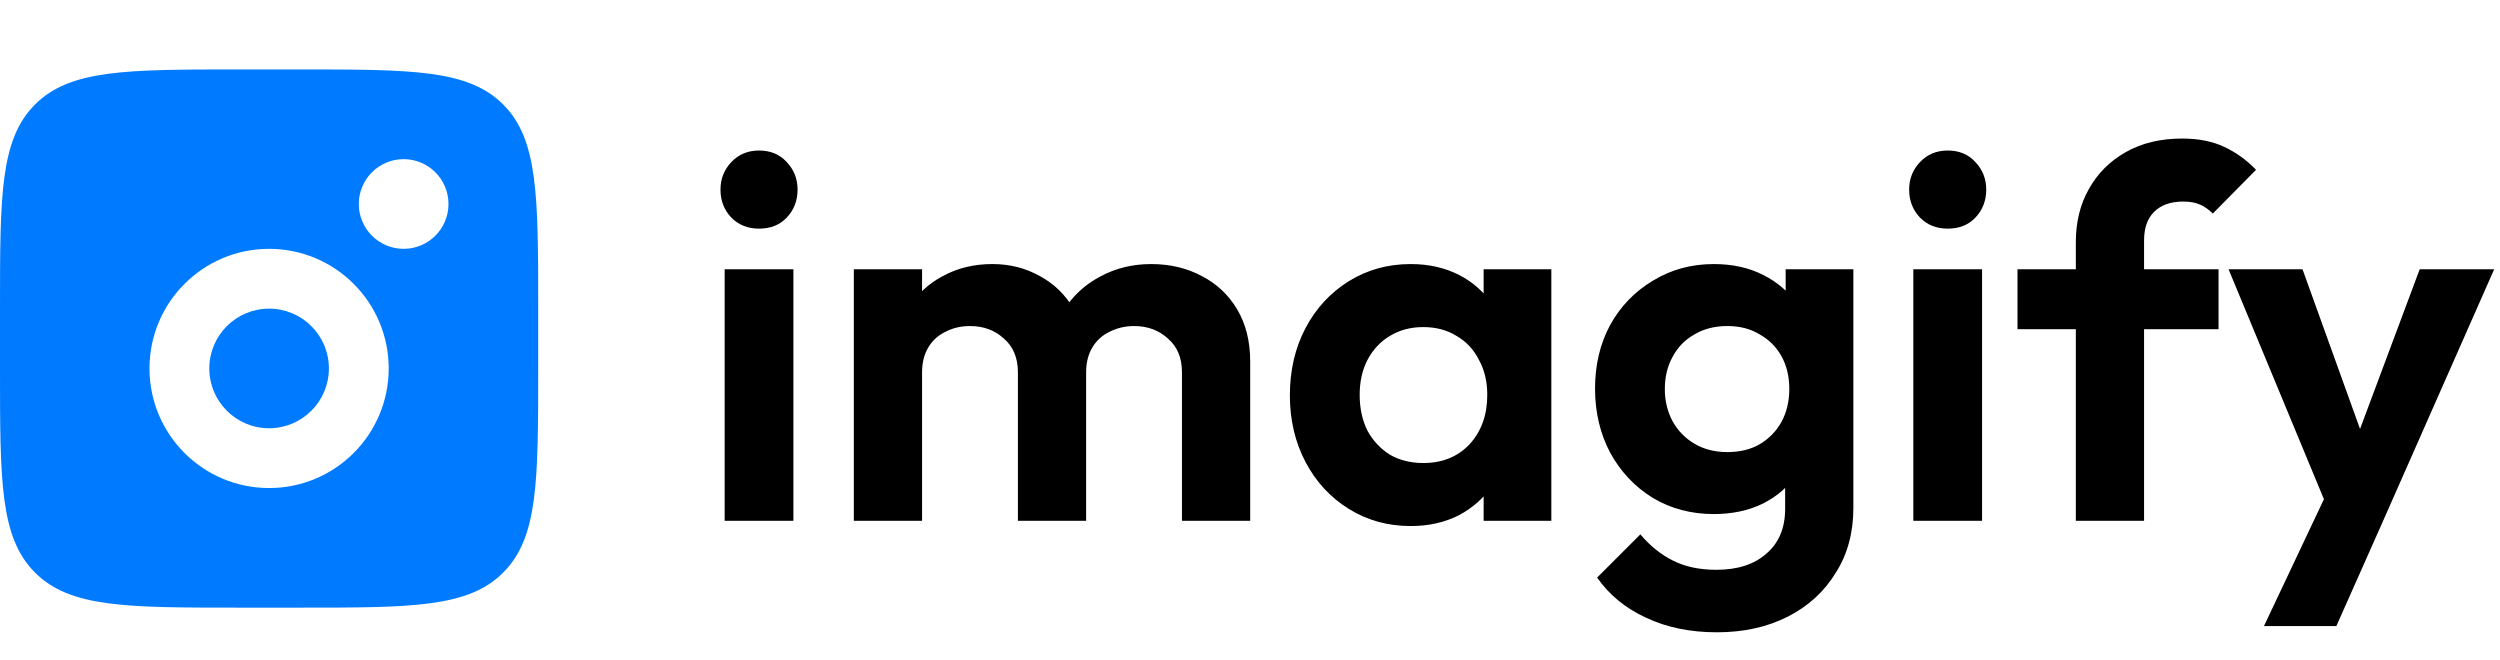
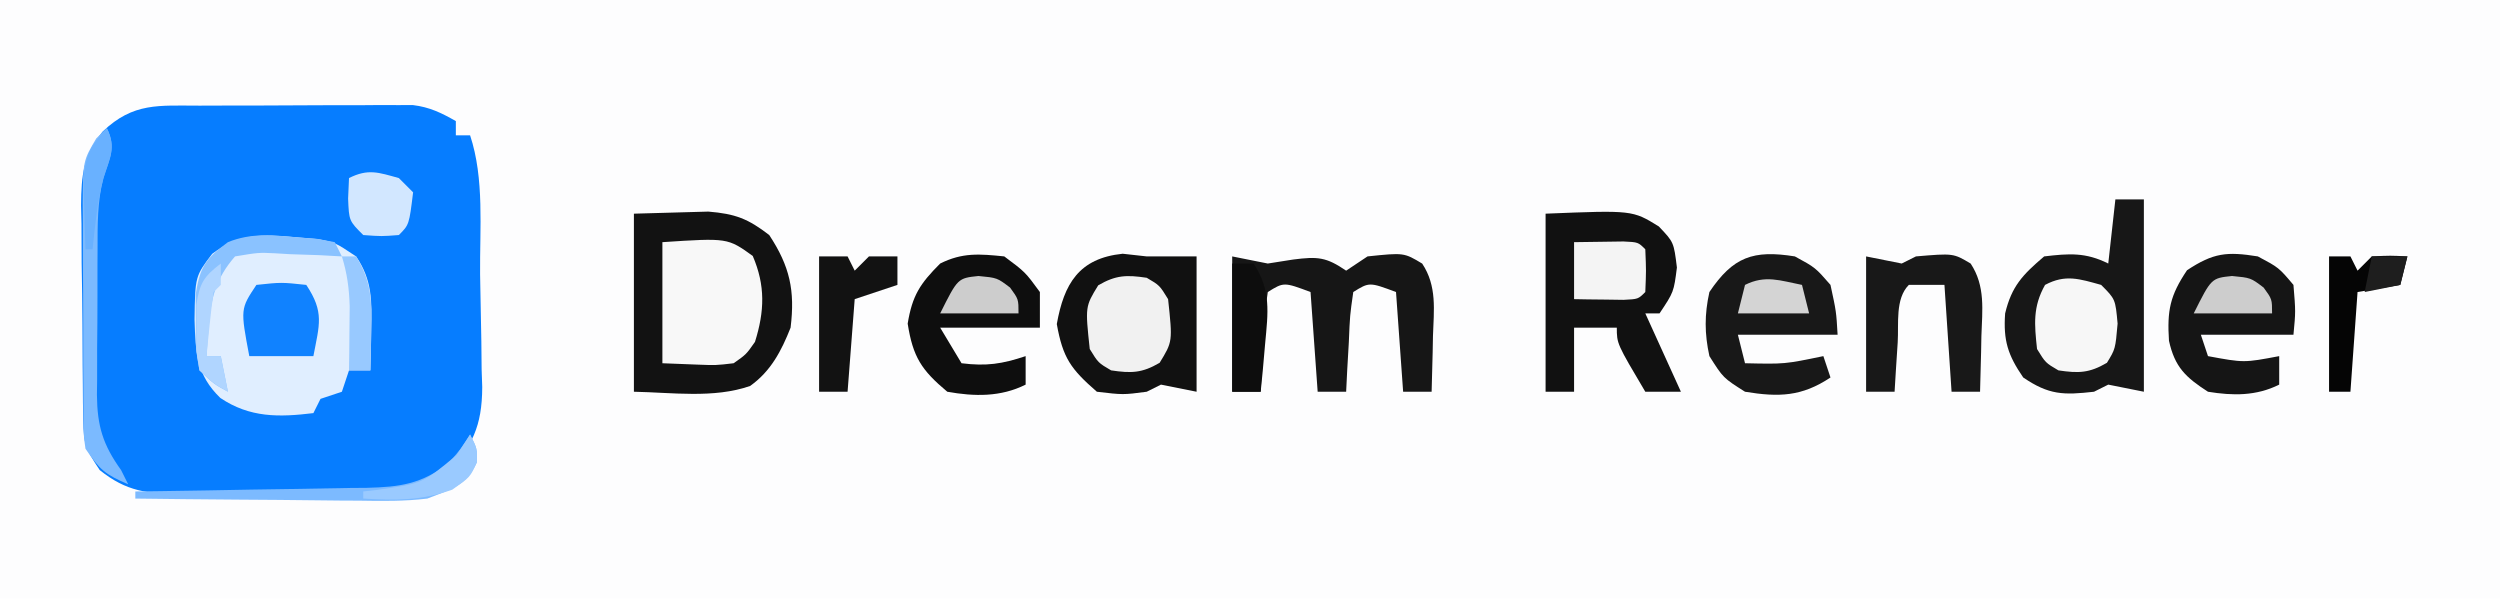
- <svg xmlns="http://www.w3.org/2000/svg" width="144" height="38" viewBox="0 0 144 38" fill="none">
-   <path d="M41.74 30V15.51H45.7V30H41.74ZM43.72 13.17C43.08 13.17 42.55 12.96 42.13 12.54C41.71 12.1 41.5 11.56 41.5 10.92C41.5 10.3 41.71 9.77 42.13 9.33C42.55 8.89 43.08 8.67 43.72 8.67C44.38 8.67 44.91 8.89 45.31 9.33C45.73 9.77 45.94 10.3 45.94 10.92C45.94 11.56 45.73 12.1 45.31 12.54C44.91 12.96 44.38 13.17 43.72 13.17ZM49.181 30V15.51H53.111V30H49.181ZM58.631 30V21.45C58.631 20.61 58.361 19.96 57.821 19.5C57.301 19.02 56.651 18.78 55.871 18.78C55.351 18.78 54.881 18.89 54.461 19.11C54.041 19.31 53.711 19.61 53.471 20.01C53.231 20.41 53.111 20.89 53.111 21.45L51.581 20.7C51.581 19.58 51.821 18.61 52.301 17.79C52.801 16.97 53.471 16.34 54.311 15.9C55.151 15.44 56.101 15.21 57.161 15.21C58.161 15.21 59.071 15.44 59.891 15.9C60.711 16.34 61.361 16.97 61.841 17.79C62.321 18.59 62.561 19.56 62.561 20.7V30H58.631ZM68.081 30V21.45C68.081 20.61 67.811 19.96 67.271 19.5C66.751 19.02 66.101 18.78 65.321 18.78C64.821 18.78 64.351 18.89 63.911 19.11C63.491 19.31 63.161 19.61 62.921 20.01C62.681 20.41 62.561 20.89 62.561 21.45L60.311 20.91C60.391 19.75 60.701 18.75 61.241 17.91C61.781 17.05 62.491 16.39 63.371 15.93C64.251 15.45 65.231 15.21 66.311 15.21C67.391 15.21 68.361 15.44 69.221 15.9C70.081 16.34 70.761 16.98 71.261 17.82C71.761 18.66 72.011 19.66 72.011 20.82V30H68.081ZM81.257 30.3C79.937 30.3 78.747 29.97 77.687 29.31C76.627 28.65 75.797 27.75 75.197 26.61C74.597 25.47 74.297 24.19 74.297 22.77C74.297 21.33 74.597 20.04 75.197 18.9C75.797 17.76 76.627 16.86 77.687 16.2C78.747 15.54 79.937 15.21 81.257 15.21C82.297 15.21 83.227 15.42 84.047 15.84C84.867 16.26 85.517 16.85 85.997 17.61C86.497 18.35 86.767 19.19 86.807 20.13V25.35C86.767 26.31 86.497 27.16 85.997 27.9C85.517 28.64 84.867 29.23 84.047 29.67C83.227 30.09 82.297 30.3 81.257 30.3ZM81.977 26.67C83.077 26.67 83.967 26.31 84.647 25.59C85.327 24.85 85.667 23.9 85.667 22.74C85.667 21.98 85.507 21.31 85.187 20.73C84.887 20.13 84.457 19.67 83.897 19.35C83.357 19.01 82.717 18.84 81.977 18.84C81.257 18.84 80.617 19.01 80.057 19.35C79.517 19.67 79.087 20.13 78.767 20.73C78.467 21.31 78.317 21.98 78.317 22.74C78.317 23.52 78.467 24.21 78.767 24.81C79.087 25.39 79.517 25.85 80.057 26.19C80.617 26.51 81.257 26.67 81.977 26.67ZM85.457 30V26.1L86.087 22.56L85.457 19.08V15.51H89.357V30H85.457ZM98.894 36.42C97.354 36.42 95.994 36.14 94.814 35.58C93.634 35.04 92.694 34.27 91.994 33.27L94.484 30.78C95.044 31.44 95.664 31.94 96.344 32.28C97.044 32.64 97.884 32.82 98.864 32.82C100.084 32.82 101.044 32.51 101.744 31.89C102.464 31.27 102.824 30.41 102.824 29.31V25.68L103.484 22.5L102.854 19.32V15.51H106.754V29.25C106.754 30.69 106.414 31.94 105.734 33C105.074 34.08 104.154 34.92 102.974 35.52C101.794 36.12 100.434 36.42 98.894 36.42ZM98.714 29.61C97.414 29.61 96.244 29.3 95.204 28.68C94.164 28.04 93.344 27.17 92.744 26.07C92.164 24.97 91.874 23.74 91.874 22.38C91.874 21.02 92.164 19.8 92.744 18.72C93.344 17.64 94.164 16.79 95.204 16.17C96.244 15.53 97.414 15.21 98.714 15.21C99.794 15.21 100.744 15.42 101.564 15.84C102.404 16.26 103.064 16.84 103.544 17.58C104.024 18.3 104.284 19.15 104.324 20.13V24.69C104.284 25.65 104.014 26.51 103.514 27.27C103.034 28.01 102.374 28.59 101.534 29.01C100.714 29.41 99.774 29.61 98.714 29.61ZM99.494 26.04C100.214 26.04 100.834 25.89 101.354 25.59C101.894 25.27 102.314 24.84 102.614 24.3C102.914 23.74 103.064 23.11 103.064 22.41C103.064 21.69 102.914 21.06 102.614 20.52C102.314 19.98 101.894 19.56 101.354 19.26C100.834 18.94 100.214 18.78 99.494 18.78C98.774 18.78 98.144 18.94 97.604 19.26C97.064 19.56 96.644 19.99 96.344 20.55C96.044 21.09 95.894 21.71 95.894 22.41C95.894 23.09 96.044 23.71 96.344 24.27C96.644 24.81 97.064 25.24 97.604 25.56C98.144 25.88 98.774 26.04 99.494 26.04ZM110.207 30V15.51H114.167V30H110.207ZM112.187 13.17C111.547 13.17 111.017 12.96 110.597 12.54C110.177 12.1 109.967 11.56 109.967 10.92C109.967 10.3 110.177 9.77 110.597 9.33C111.017 8.89 111.547 8.67 112.187 8.67C112.847 8.67 113.377 8.89 113.777 9.33C114.197 9.77 114.407 10.3 114.407 10.92C114.407 11.56 114.197 12.1 113.777 12.54C113.377 12.96 112.847 13.17 112.187 13.17ZM119.568 30V13.95C119.568 12.79 119.818 11.77 120.318 10.89C120.818 9.99 121.528 9.28 122.448 8.76C123.368 8.24 124.448 7.98 125.688 7.98C126.628 7.98 127.438 8.14 128.118 8.46C128.798 8.78 129.408 9.22 129.948 9.78L127.458 12.3C127.238 12.08 126.998 11.91 126.738 11.79C126.478 11.67 126.148 11.61 125.748 11.61C125.028 11.61 124.468 11.81 124.068 12.21C123.688 12.59 123.498 13.14 123.498 13.86V30H119.568ZM116.208 18.96V15.51H127.788V18.96H116.208ZM134.425 30.12L128.365 15.51H132.625L136.645 26.67H135.205L139.375 15.51H143.665L137.215 30.12H134.425ZM130.405 36.06L134.815 26.73L137.215 30.12L134.575 36.06H130.405Z" fill="black" />
-   <path fill-rule="evenodd" clip-rule="evenodd" d="M0 17.778C0 11.283 -2.05305e-07 8.035 2.018 6.018C4.035 4 7.283 4 13.778 4H17.222C23.717 4 26.965 4 28.982 6.018C31 8.035 31 11.283 31 17.778V21.222C31 27.717 31 30.965 28.982 32.982C26.965 35 23.717 35 17.222 35H13.778C7.283 35 4.035 35 2.018 32.982C-2.05305e-07 30.965 0 27.717 0 21.222V17.778ZM25.833 11.75C25.833 13.177 24.677 14.333 23.25 14.333C21.823 14.333 20.667 13.177 20.667 11.75C20.667 10.323 21.823 9.167 23.25 9.167C24.677 9.167 25.833 10.323 25.833 11.75ZM18.944 21.222C18.944 23.125 17.402 24.667 15.5 24.667C13.598 24.667 12.056 23.125 12.056 21.222C12.056 19.32 13.598 17.778 15.5 17.778C17.402 17.778 18.944 19.32 18.944 21.222ZM22.389 21.222C22.389 25.027 19.305 28.111 15.5 28.111C11.695 28.111 8.611 25.027 8.611 21.222C8.611 17.418 11.695 14.333 15.5 14.333C19.305 14.333 22.389 17.418 22.389 21.222Z" fill="#007AFF" />
+ <svg xmlns="http://www.w3.org/2000/svg" version="1.1" width="351" height="84">
+   <path d="M0 0 C115.83 0 231.66 0 351 0 C351 27.72 351 55.44 351 84 C235.17 84 119.34 84 0 84 C0 56.28 0 28.56 0 0 Z " fill="#FDFDFE" transform="translate(0,0)" />
+   <path d="M0 0 C1.347 -0.005 1.347 -0.005 2.72 -0.01 C4.622 -0.015 6.523 -0.017 8.425 -0.017 C11.333 -0.02 14.24 -0.038 17.148 -0.057 C18.995 -0.06 20.841 -0.062 22.688 -0.062 C23.557 -0.07 24.427 -0.077 25.324 -0.084 C26.138 -0.081 26.952 -0.078 27.791 -0.075 C28.504 -0.076 29.217 -0.078 29.952 -0.079 C32.301 0.208 33.93 1.009 35.977 2.168 C35.977 2.828 35.977 3.488 35.977 4.168 C36.637 4.168 37.297 4.168 37.977 4.168 C40.005 10.252 39.325 17.287 39.382 23.672 C39.403 25.496 39.437 27.319 39.484 29.142 C39.551 31.781 39.579 34.419 39.598 37.059 C39.625 37.866 39.653 38.674 39.682 39.506 C39.662 45.009 38.302 47.832 34.56 51.859 C30.752 55.006 25.996 54.347 21.328 54.371 C20.479 54.377 19.629 54.382 18.754 54.388 C16.957 54.398 15.159 54.404 13.362 54.408 C10.619 54.418 7.876 54.449 5.133 54.48 C3.385 54.487 1.638 54.492 -0.109 54.496 C-0.927 54.508 -1.745 54.521 -2.588 54.534 C-7.224 54.515 -10.271 54.193 -14.023 51.168 C-16.033 48.154 -16.279 47.54 -16.33 44.159 C-16.346 43.358 -16.362 42.556 -16.378 41.731 C-16.384 40.868 -16.389 40.006 -16.395 39.117 C-16.404 38.226 -16.413 37.334 -16.422 36.415 C-16.436 34.528 -16.445 32.641 -16.449 30.754 C-16.461 27.876 -16.51 25 -16.561 22.123 C-16.57 20.288 -16.577 18.452 -16.582 16.617 C-16.602 15.761 -16.621 14.904 -16.641 14.022 C-16.609 9.765 -16.343 7.014 -13.614 3.64 C-9.29 -0.486 -5.719 0.007 0 0 Z " fill="#067DFF" transform="translate(28.02344,14.83203)" />
+   <path d="M0 0 C1.425 0.118 1.425 0.118 2.879 0.238 C5.438 0.688 5.438 0.688 8.438 2.688 C10.72 6.043 10.649 8.954 10.562 12.938 C10.544 14.015 10.526 15.093 10.508 16.203 C10.485 17.023 10.461 17.843 10.438 18.688 C9.447 18.688 8.457 18.688 7.438 18.688 C7.107 19.677 6.777 20.668 6.438 21.688 C5.447 22.017 4.457 22.348 3.438 22.688 C3.107 23.348 2.777 24.008 2.438 24.688 C-2.393 25.279 -6.476 25.351 -10.625 22.562 C-14.013 19.285 -14.106 16.156 -14.25 11.562 C-14.165 5.483 -14.165 5.483 -11.77 2.32 C-7.84 -0.587 -4.776 -0.435 0 0 Z " fill="#E0EEFF" transform="translate(41.5625,33.3125)" />
+   <path d="M0 0 C2.207 -0.062 4.414 -0.124 6.688 -0.188 C8.55 -0.24 8.55 -0.24 10.449 -0.293 C14.239 0.02 16.016 0.702 19 3 C21.892 7.387 22.64 10.791 22 16 C20.721 19.239 19.224 22.136 16.312 24.191 C11.219 25.972 5.296 25.098 0 25 C0 16.75 0 8.5 0 0 Z " fill="#121212" transform="translate(89,30)" />
+   <path d="M0 0 C1.32 0 2.64 0 4 0 C4 8.91 4 17.82 4 27 C2.35 26.67 0.7 26.34 -1 26 C-1.66 26.33 -2.32 26.66 -3 27 C-7.293 27.486 -9.321 27.462 -12.938 25 C-15.092 21.867 -15.749 19.822 -15.48 16.004 C-14.563 12.176 -13.017 10.568 -10 8 C-6.496 7.584 -4.179 7.411 -1 9 C-0.67 6.03 -0.34 3.06 0 0 Z " fill="#171717" transform="translate(297,28)" />
+   <path d="M0 0 C12.203 -0.493 12.203 -0.493 15.898 1.793 C18 4 18 4 18.438 7.562 C18 11 18 11 16 14 C15.34 14 14.68 14 14 14 C15.65 17.63 17.3 21.26 19 25 C17.35 25 15.7 25 14 25 C10 18.25 10 18.25 10 16 C8.02 16 6.04 16 4 16 C4 18.97 4 21.94 4 25 C2.68 25 1.36 25 0 25 C0 16.75 0 8.5 0 0 Z " fill="#111111" transform="translate(217,30)" />
+   <path d="M0 0 C1.114 0.124 2.228 0.247 3.375 0.375 C4.365 0.375 5.355 0.375 6.375 0.375 C7.695 0.375 9.015 0.375 10.375 0.375 C10.375 6.645 10.375 12.915 10.375 19.375 C8.725 19.045 7.075 18.715 5.375 18.375 C4.715 18.705 4.055 19.035 3.375 19.375 C0.062 19.812 0.062 19.812 -3.625 19.375 C-7.288 16.18 -8.398 14.646 -9.25 9.875 C-8.24 4.22 -6.153 0.636 0 0 Z " fill="#111111" transform="translate(157.625,35.625)" />
+   <path d="M0 0 C2.475 0.495 2.475 0.495 5 1 C6.763 0.722 6.763 0.722 8.562 0.438 C12.026 -0.003 13.186 0.086 16 2 C16.99 1.34 17.98 0.68 19 0 C24.114 -0.533 24.114 -0.533 26.676 1.008 C28.776 4.168 28.312 7.532 28.188 11.188 C28.167 12.312 28.167 12.312 28.146 13.459 C28.111 15.306 28.057 17.153 28 19 C26.68 19 25.36 19 24 19 C23.67 14.38 23.34 9.76 23 5 C19.253 3.602 19.253 3.602 17 5 C16.53 8.276 16.53 8.276 16.375 12.062 C16.3 13.353 16.225 14.643 16.148 15.973 C16.099 16.972 16.05 17.971 16 19 C14.68 19 13.36 19 12 19 C11.67 14.38 11.34 9.76 11 5 C7.253 3.602 7.253 3.602 5 5 C4.53 8.276 4.53 8.276 4.375 12.062 C4.3 13.353 4.225 14.643 4.148 15.973 C4.099 16.972 4.05 17.971 4 19 C2.68 19 1.36 19 0 19 C0 12.73 0 6.46 0 0 Z " fill="#161616" transform="translate(173,36)" />
+   <path d="M0 0 C2.875 1.562 2.875 1.562 5 4 C5.812 7.75 5.812 7.75 6 11 C1.38 11 -3.24 11 -8 11 C-7.67 12.32 -7.34 13.64 -7 15 C-1.422 15.125 -1.422 15.125 4 14 C4.33 14.99 4.66 15.98 5 17 C0.965 19.69 -2.262 19.78 -7 19 C-10.062 17.062 -10.062 17.062 -12 14 C-12.691 10.841 -12.702 8.158 -12 5 C-8.669 0.054 -5.842 -0.939 0 0 Z " fill="#181818" transform="translate(252,36)" />
+   <path d="M0 0 C2.938 1.562 2.938 1.562 5 4 C5.312 7.75 5.312 7.75 5 11 C0.71 11 -3.58 11 -8 11 C-7.67 11.99 -7.34 12.98 -7 14 C-1.95 14.938 -1.95 14.938 3 14 C3 15.32 3 16.64 3 18 C-0.234 19.617 -3.504 19.568 -7 19 C-10.138 16.973 -11.659 15.547 -12.477 11.84 C-12.745 7.605 -12.346 5.513 -9.938 1.938 C-6.234 -0.505 -4.36 -0.701 0 0 Z " fill="#151515" transform="translate(317,36)" />
+   <path d="M0 0 C2.938 2.188 2.938 2.188 5 5 C5 6.65 5 8.3 5 10 C0.38 10 -4.24 10 -9 10 C-8.01 11.65 -7.02 13.3 -6 15 C-2.519 15.435 -0.327 15.109 3 14 C3 15.32 3 16.64 3 18 C-0.503 19.752 -4.187 19.684 -8 19 C-11.637 15.957 -12.823 14.121 -13.562 9.438 C-12.914 5.476 -11.812 3.812 -9 1 C-5.861 -0.569 -3.461 -0.352 0 0 Z " fill="#0E0E0E" transform="translate(141,36)" />
+   <path d="M0 0 C9.164 -0.603 9.164 -0.603 12.688 1.938 C14.471 6.098 14.35 9.683 13 14 C11.766 15.762 11.766 15.762 10 17 C7.52 17.293 7.52 17.293 4.812 17.188 C3.224 17.126 1.636 17.064 0 17 C0 11.39 0 5.78 0 0 Z " fill="#F8F8F8" transform="translate(93,34)" />
+   <path d="M0 0 C2.475 0.495 2.475 0.495 5 1 C5.66 0.67 6.32 0.34 7 0 C12.252 -0.447 12.252 -0.447 14.68 1.004 C16.773 4.168 16.312 7.532 16.188 11.188 C16.167 12.312 16.167 12.312 16.146 13.459 C16.111 15.306 16.057 17.153 16 19 C14.68 19 13.36 19 12 19 C11.67 14.05 11.34 9.1 11 4 C9.35 4 7.7 4 6 4 C4.059 5.941 4.601 9.473 4.438 12.062 C4.354 13.353 4.27 14.643 4.184 15.973 C4.123 16.972 4.062 17.971 4 19 C2.68 19 1.36 19 0 19 C0 12.73 0 6.46 0 0 Z " fill="#181818" transform="translate(262,36)" />
+   <path d="M0 0 C1.812 1.062 1.812 1.062 3 3 C3.638 8.958 3.638 8.958 1.812 11.938 C-0.66 13.387 -2.179 13.423 -5 13 C-6.812 11.938 -6.812 11.938 -8 10 C-8.638 4.042 -8.638 4.042 -6.812 1.062 C-4.34 -0.387 -2.821 -0.423 0 0 Z " fill="#F1F1F1" transform="translate(161,39)" />
+   <path d="M0 0 C2 2 2 2 2.312 5.438 C2 9 2 9 0.812 10.938 C-1.66 12.387 -3.179 12.423 -6 12 C-7.812 10.938 -7.812 10.938 -9 9 C-9.371 5.533 -9.612 3.088 -7.875 0 C-5.011 -1.527 -3.047 -0.843 0 0 Z " fill="#F7F7F7" transform="translate(295,40)" />
+   <path d="M0 0 C1.32 0 2.64 0 4 0 C4.33 0.66 4.66 1.32 5 2 C5.66 1.34 6.32 0.68 7 0 C8.32 0 9.64 0 11 0 C11 1.32 11 2.64 11 4 C9.02 4.66 7.04 5.32 5 6 C4.67 10.29 4.34 14.58 4 19 C2.68 19 1.36 19 0 19 C0 12.73 0 6.46 0 0 Z " fill="#121212" transform="translate(115,36)" />
+   <path d="M0 0 C3.5 -0.375 3.5 -0.375 7 0 C9.567 3.85 8.833 5.586 8 10 C5.03 10 2.06 10 -1 10 C-2.25 3.375 -2.25 3.375 0 0 Z " fill="#1082FF" transform="translate(36,40)" />
+   <path d="M0 0 C0.99 0 1.98 0 3 0 C3.33 0.66 3.66 1.32 4 2 C4.66 1.34 5.32 0.68 6 0 C8.625 -0.125 8.625 -0.125 11 0 C10.67 1.32 10.34 2.64 10 4 C8.02 4.33 6.04 4.66 4 5 C3.67 9.62 3.34 14.24 3 19 C2.01 19 1.02 19 0 19 C0 12.73 0 6.46 0 0 Z " fill="#050505" transform="translate(327,36)" />
+   <path d="M0 0 C1.479 -0.027 2.958 -0.046 4.438 -0.062 C5.261 -0.074 6.085 -0.086 6.934 -0.098 C9 0 9 0 10 1 C10.125 4 10.125 4 10 7 C9 8 9 8 6.934 8.098 C6.11 8.086 5.286 8.074 4.438 8.062 C3.611 8.053 2.785 8.044 1.934 8.035 C1.296 8.024 0.657 8.012 0 8 C0 5.36 0 2.72 0 0 Z " fill="#F4F4F4" transform="translate(221,34)" />
+   <path d="M0 0 C0.99 0 1.98 0 3 0 C5.491 3.764 5.031 6.866 4.625 11.25 C4.514 12.513 4.403 13.777 4.289 15.078 C4.146 16.524 4.146 16.524 4 18 C2.68 18 1.36 18 0 18 C0 12.06 0 6.12 0 0 Z " fill="#0D0D0D" transform="translate(173,37)" />
+   <path d="M0 0 C0.66 0.66 1.32 1.32 2 2 C1.444 6.556 1.444 6.556 0 8 C-2.438 8.188 -2.438 8.188 -5 8 C-7 6 -7 6 -7.125 2.875 C-7.084 1.926 -7.043 0.978 -7 0 C-4.294 -1.353 -2.867 -0.788 0 0 Z " fill="#D2E7FF" transform="translate(56,25)" />
+   <path d="M0 0 C1.372 2.744 0.361 4.217 -0.5 7.02 C-1.327 10.295 -1.305 13.59 -1.301 16.945 C-1.305 17.678 -1.309 18.411 -1.314 19.166 C-1.319 20.704 -1.32 22.242 -1.316 23.78 C-1.312 26.126 -1.336 28.471 -1.361 30.816 C-1.364 32.318 -1.364 33.819 -1.363 35.32 C-1.377 36.364 -1.377 36.364 -1.391 37.429 C-1.35 41.821 -0.554 44.442 2 48 C2.33 48.66 2.66 49.32 3 50 C-0.161 48.63 -0.993 48.011 -3 45 C-3.261 43.11 -3.261 43.11 -3.275 40.959 C-3.284 40.152 -3.294 39.344 -3.304 38.512 C-3.303 37.643 -3.302 36.774 -3.301 35.879 C-3.305 34.983 -3.309 34.086 -3.314 33.163 C-3.32 31.267 -3.32 29.372 -3.316 27.476 C-3.313 24.577 -3.336 21.679 -3.361 18.779 C-3.364 16.938 -3.364 15.096 -3.363 13.254 C-3.372 12.387 -3.382 11.52 -3.391 10.627 C-3.345 4.584 -3.345 4.584 -1.477 1.422 C-0.99 0.952 -0.502 0.483 0 0 Z " fill="#7BBAFF" transform="translate(15,18)" />
+   <path d="M0 0 C1 2 1 2 0.938 3.938 C-0.556 7.224 -2.688 7.7 -6 9 C-9.192 9.391 -12.343 9.35 -15.555 9.293 C-16.456 9.289 -17.358 9.284 -18.287 9.28 C-21.15 9.263 -24.012 9.226 -26.875 9.188 C-28.823 9.172 -30.771 9.159 -32.719 9.146 C-37.479 9.114 -42.24 9.062 -47 9 C-47 8.67 -47 8.34 -47 8 C-45.267 7.978 -45.267 7.978 -43.499 7.956 C-39.203 7.898 -34.908 7.82 -30.612 7.738 C-28.755 7.704 -26.897 7.676 -25.04 7.654 C-22.366 7.62 -19.693 7.568 -17.02 7.512 C-16.192 7.505 -15.365 7.499 -14.513 7.492 C-9.861 7.374 -6.796 6.972 -3 4 C-1.217 1.93 -1.217 1.93 0 0 Z " fill="#7CBAFF" transform="translate(66,61)" />
+   <path d="M0 0 C1.46 0.118 1.46 0.118 2.949 0.238 C3.729 0.387 4.509 0.535 5.312 0.688 C5.643 1.347 5.973 2.007 6.312 2.688 C5.264 2.629 4.216 2.571 3.137 2.512 C1.758 2.465 0.379 2.419 -1 2.375 C-1.69 2.333 -2.381 2.291 -3.092 2.248 C-5.38 2.139 -5.38 2.139 -8.688 2.688 C-11.352 5.739 -12.078 8.518 -12.375 12.5 C-12.441 13.29 -12.506 14.08 -12.574 14.895 C-12.612 15.486 -12.649 16.078 -12.688 16.688 C-12.027 16.688 -11.367 16.688 -10.688 16.688 C-10.357 18.337 -10.027 19.988 -9.688 21.688 C-11.656 20.621 -11.656 20.621 -13.688 18.688 C-14.219 15.473 -14.219 15.473 -14.188 11.75 C-14.198 10.524 -14.208 9.298 -14.219 8.035 C-13.602 4.148 -12.83 2.984 -9.688 0.688 C-6.445 -0.629 -3.446 -0.308 0 0 Z " fill="#8AC2FF" transform="translate(41.6875,33.3125)" />
+   <path d="M0 0 C2.625 0.25 2.625 0.25 4.438 1.625 C5.625 3.25 5.625 3.25 5.625 5.25 C1.995 5.25 -1.635 5.25 -5.375 5.25 C-2.903 0.306 -2.903 0.306 0 0 Z " fill="#CDCDCD" transform="translate(313.375,38.75)" />
+   <path d="M0 0 C2.625 0.25 2.625 0.25 4.438 1.625 C5.625 3.25 5.625 3.25 5.625 5.25 C1.995 5.25 -1.635 5.25 -5.375 5.25 C-2.903 0.306 -2.903 0.306 0 0 Z " fill="#CDCDCD" transform="translate(137.375,38.75)" />
+   <path d="M0 0 C0.33 1.32 0.66 2.64 1 4 C-2.3 4 -5.6 4 -9 4 C-8.67 2.68 -8.34 1.36 -8 0 C-5.138 -1.431 -3.066 -0.6 0 0 Z " fill="#D4D4D4" transform="translate(253,40)" />
+   <path d="M0 0 C0.66 0 1.32 0 2 0 C4.143 3.477 4.213 6.212 4.125 10.25 C4.107 11.328 4.089 12.405 4.07 13.516 C4.047 14.335 4.024 15.155 4 16 C3.01 16 2.02 16 1 16 C1.012 15.18 1.023 14.36 1.035 13.516 C1.049 11.899 1.049 11.899 1.062 10.25 C1.074 9.183 1.086 8.115 1.098 7.016 C1.015 4.466 0.746 2.421 0 0 Z " fill="#98C9FF" transform="translate(48,36)" />
+   <path d="M0 0 C1 2 1 2 0.938 3.938 C0 6 0 6 -2.5 7.75 C-6.818 9.292 -10.47 9.272 -15 9 C-15 8.67 -15 8.34 -15 8 C-14.336 7.925 -13.672 7.85 -12.988 7.773 C-6.641 6.866 -6.641 6.866 -1.875 2.875 C-1.256 1.926 -0.637 0.978 0 0 Z " fill="#9ACAFF" transform="translate(66,61)" />
+   <path d="M0 0 C0 0.99 0 1.98 0 3 C-0.33 3.33 -0.66 3.66 -1 4 C-1.232 5.515 -1.412 7.038 -1.562 8.562 C-1.646 9.389 -1.73 10.215 -1.816 11.066 C-1.877 11.704 -1.938 12.343 -2 13 C-1.34 13 -0.68 13 0 13 C0.33 14.65 0.66 16.3 1 18 C-0.973 16.875 -0.973 16.875 -3 15 C-3.496 12.188 -3.496 12.188 -3.438 9 C-3.436 7.948 -3.435 6.896 -3.434 5.812 C-2.962 2.755 -2.413 1.844 0 0 Z " fill="#B0D5FF" transform="translate(31,37)" />
+   <path d="M0 0 C1.361 2.722 0.414 4.198 -0.453 6.98 C-1.347 10.282 -1.642 13.602 -2 17 C-2.33 17 -2.66 17 -3 17 C-3.081 14.917 -3.139 12.834 -3.188 10.75 C-3.222 9.59 -3.257 8.43 -3.293 7.234 C-2.98 3.777 -2.343 2.484 0 0 Z " fill="#69B1FF" transform="translate(15,18)" />
+   <path d="M0 0 C1.65 0 3.3 0 5 0 C4.67 1.32 4.34 2.64 4 4 C2.35 4.33 0.7 4.66 -1 5 C-0.67 3.35 -0.34 1.7 0 0 Z " fill="#1E1E1E" transform="translate(333,36)" />
</svg>
